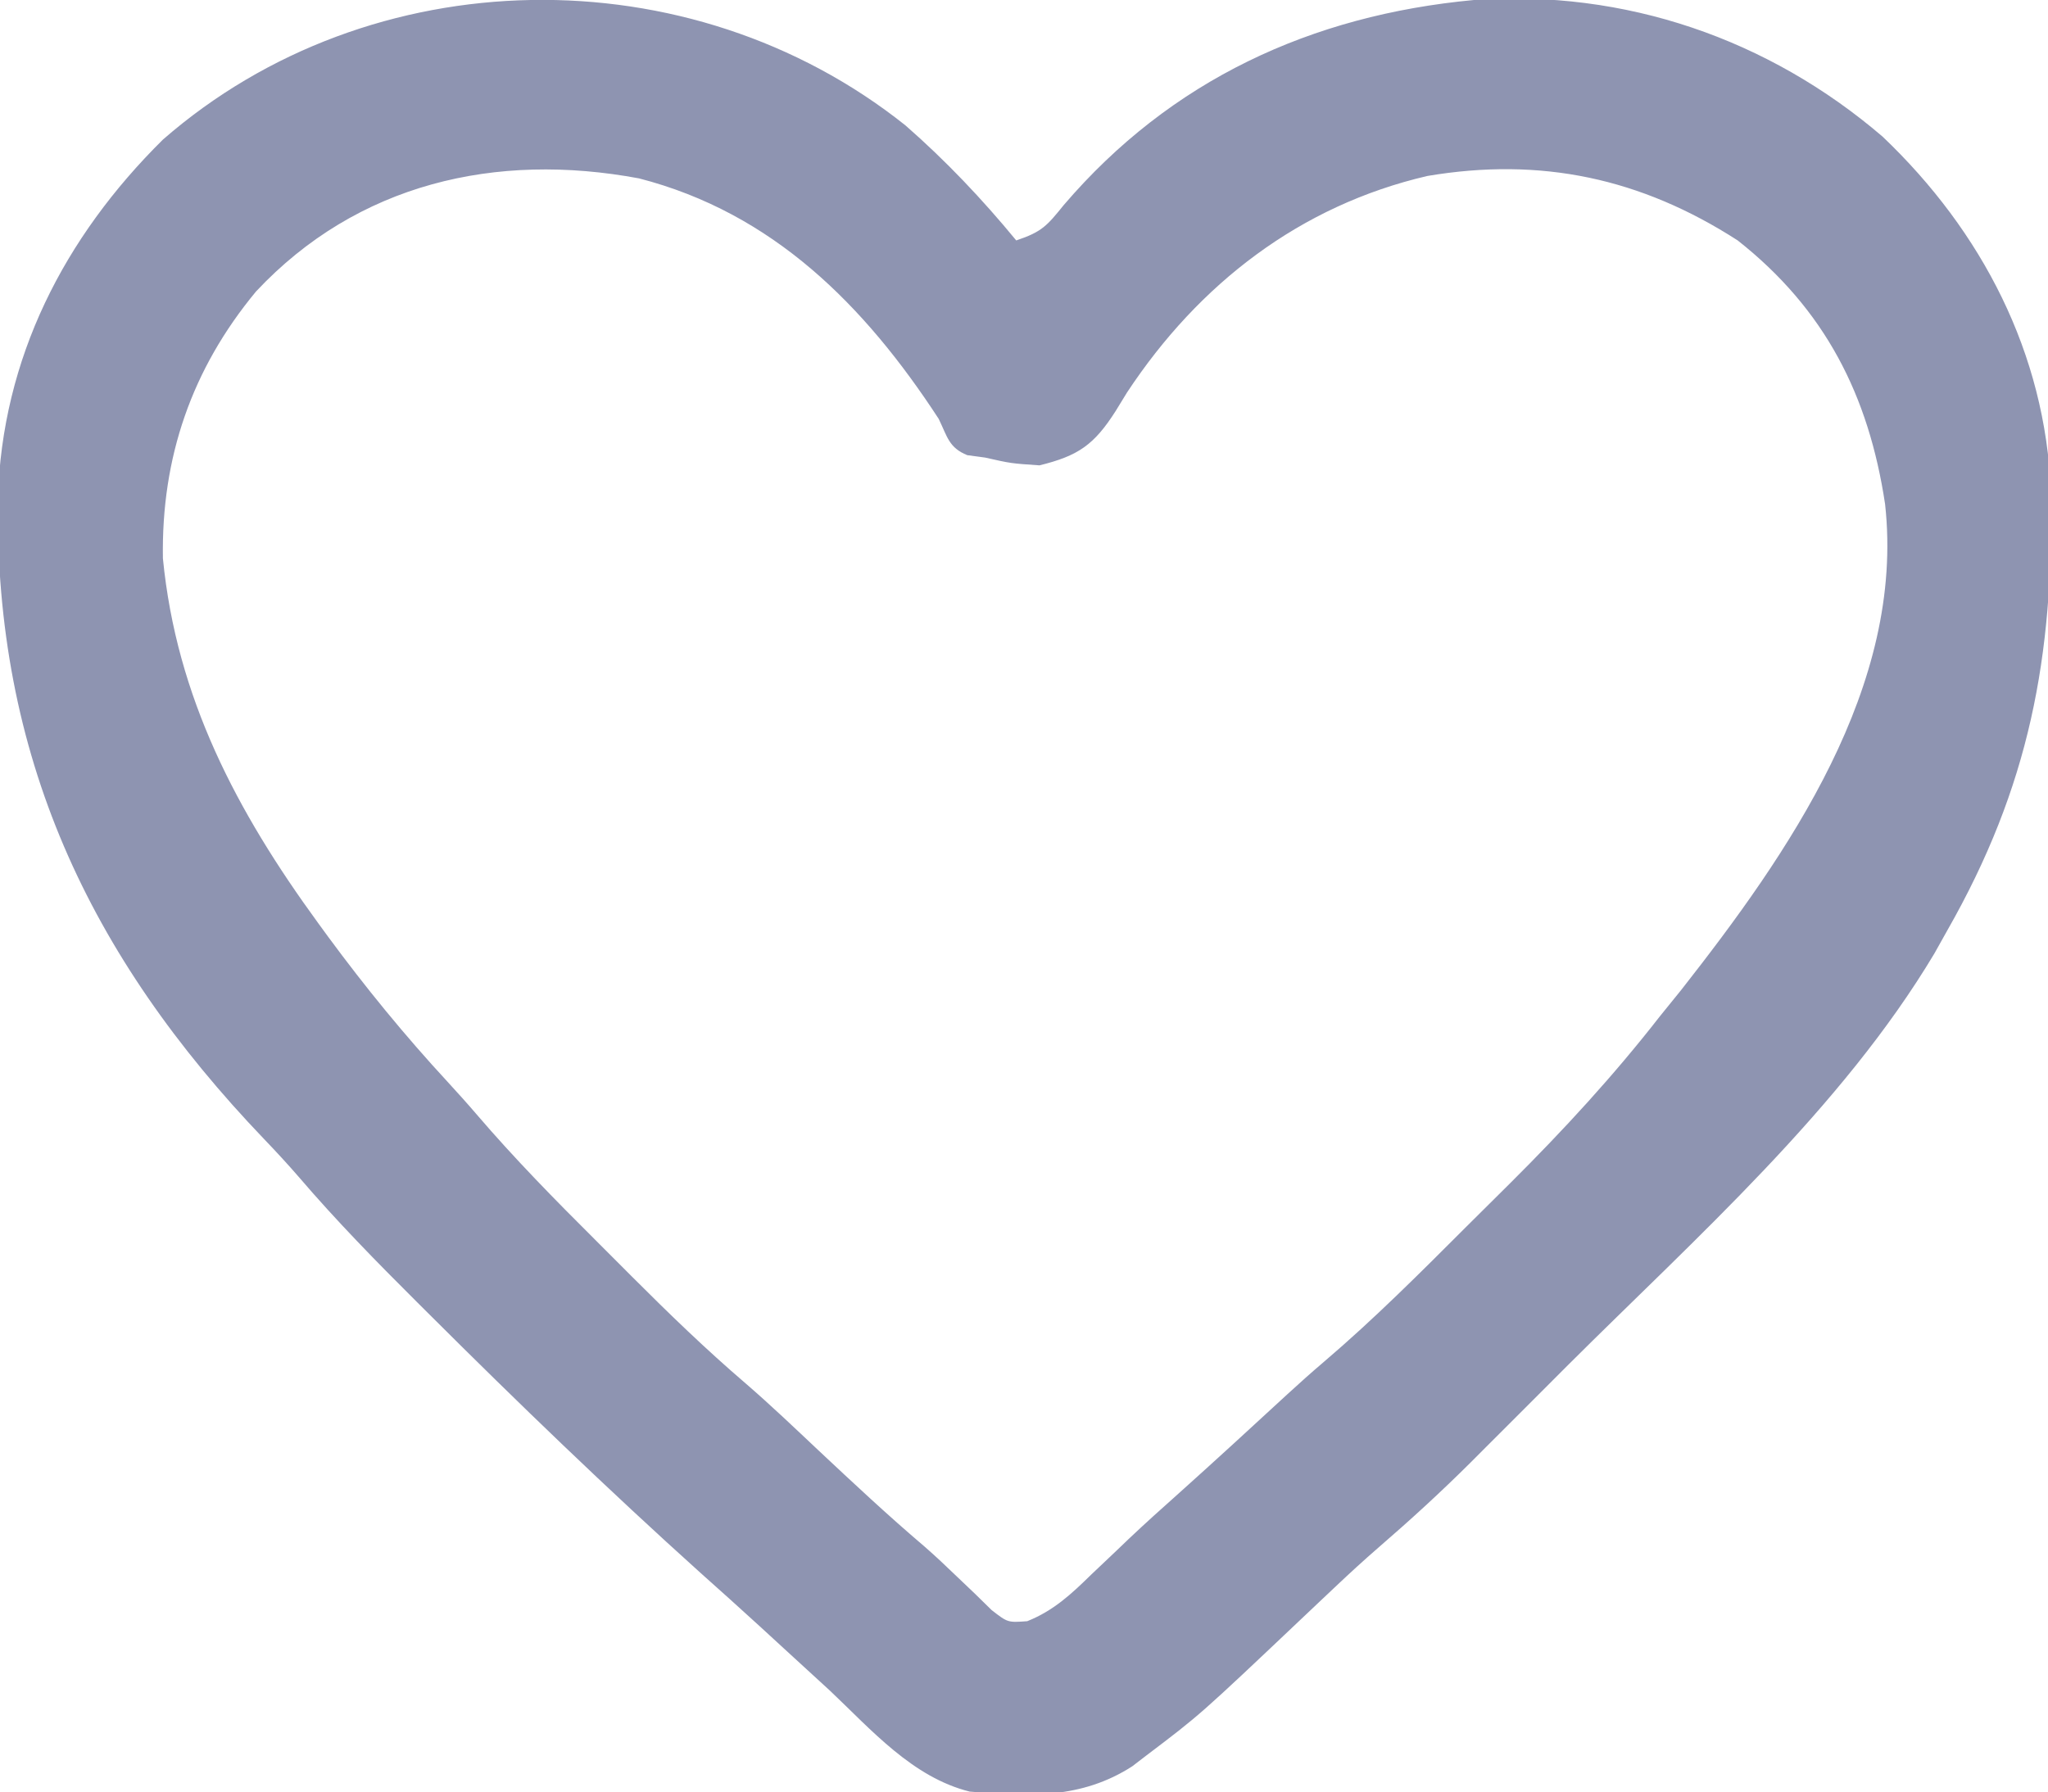
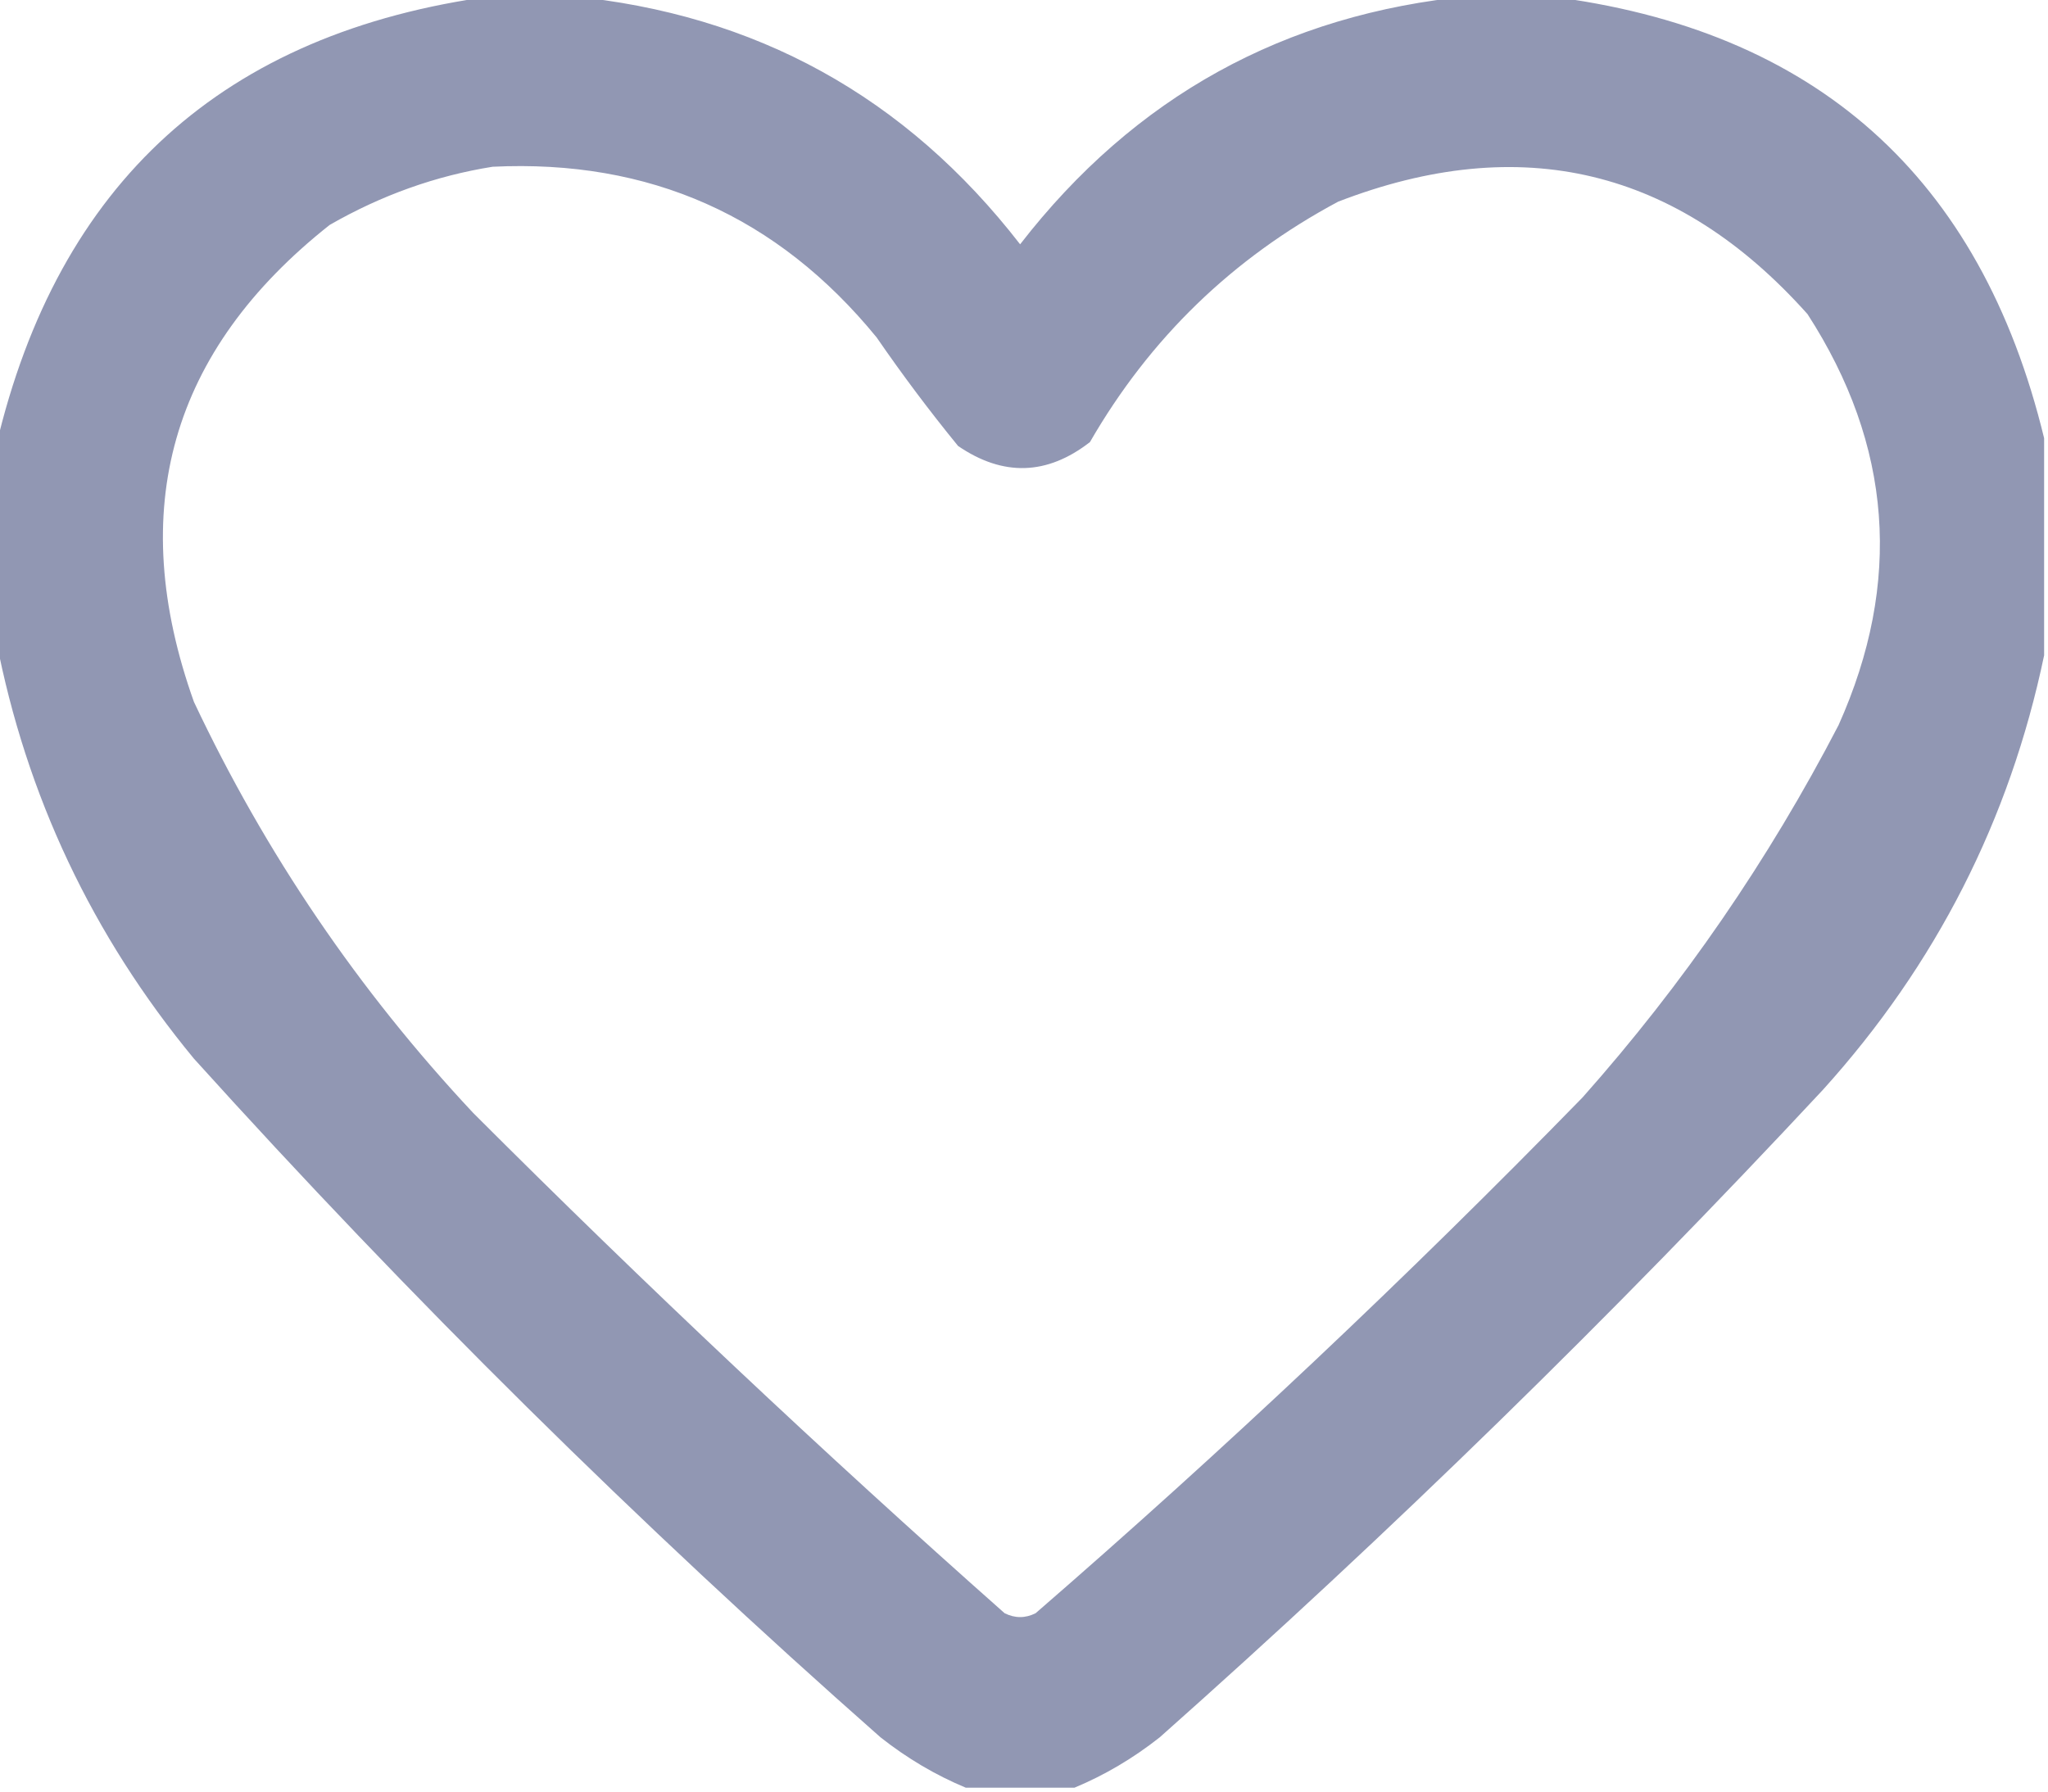
- <svg xmlns="http://www.w3.org/2000/svg" version="1.1" width="264" height="231">
-   <path d="M0 0 C5.21 4.559 9.884 9.489 14.281 14.832 C17.619 13.719 18.253 12.927 20.406 10.27 C34.188 -5.842 52.311 -14.217 73.281 -16.168 C92.708 -17.554 111.258 -11.164 125.969 1.457 C138.786 13.664 146.932 29.389 147.652 47.168 C148.028 68.535 144.867 85.278 134.281 103.832 C133.737 104.804 133.193 105.776 132.633 106.777 C120.696 126.75 101.835 143.458 85.49 159.754 C83.317 161.921 81.15 164.094 78.982 166.268 C77.573 167.676 76.164 169.084 74.754 170.492 C74.12 171.128 73.487 171.763 72.834 172.418 C69.031 176.202 65.109 179.792 61.05 183.299 C59.082 185.005 57.171 186.76 55.281 188.551 C54.621 189.173 53.961 189.796 53.281 190.438 C52.621 191.063 51.961 191.688 51.281 192.332 C37.979 204.933 37.979 204.933 31.094 210.145 C30.481 210.615 29.869 211.086 29.238 211.57 C22.682 215.797 15.849 215.495 8.281 214.832 C0.921 213.001 -4.383 206.882 -9.719 201.832 C-11.712 199.992 -13.716 198.163 -15.719 196.332 C-16.746 195.388 -17.773 194.444 -18.801 193.5 C-21.32 191.196 -23.858 188.916 -26.406 186.645 C-38.373 175.868 -49.945 164.704 -61.344 153.332 C-62.116 152.564 -62.116 152.564 -62.904 151.78 C-68.176 146.529 -73.359 141.245 -78.198 135.589 C-79.649 133.913 -81.143 132.3 -82.676 130.699 C-105.344 107.027 -117.384 81.193 -116.996 48.137 C-116.455 30.01 -108.466 14.438 -95.719 1.832 C-68.935 -21.546 -27.82 -22.184 0 0 Z M-83.715 21.414 C-92.014 31.428 -95.933 42.827 -95.719 55.832 C-93.966 73.769 -86.202 88.46 -75.719 102.832 C-75.297 103.411 -74.874 103.99 -74.439 104.587 C-69.626 111.124 -64.534 117.356 -59.02 123.32 C-57.759 124.696 -56.507 126.08 -55.294 127.497 C-50.394 133.223 -45.14 138.564 -39.803 143.878 C-38.284 145.392 -36.77 146.912 -35.256 148.432 C-30.494 153.197 -25.683 157.854 -20.562 162.238 C-17.36 165.007 -14.299 167.929 -11.219 170.832 C-6.729 175.043 -2.243 179.243 2.449 183.23 C3.863 184.466 5.233 185.753 6.582 187.059 C7.37 187.809 8.157 188.559 8.969 189.332 C9.674 190.023 10.379 190.714 11.105 191.426 C13.187 193.045 13.187 193.045 15.695 192.863 C19.101 191.505 21.391 189.356 23.969 186.832 C25.035 185.821 26.101 184.811 27.168 183.801 C27.694 183.297 28.221 182.793 28.763 182.273 C30.896 180.248 33.086 178.29 35.281 176.332 C39.966 172.129 44.6 167.873 49.227 163.605 C50.776 162.183 52.336 160.785 53.939 159.422 C60.395 153.922 66.361 147.939 72.353 141.945 C74.206 140.095 76.067 138.252 77.928 136.41 C84.843 129.527 91.278 122.536 97.281 114.832 C98.185 113.713 99.09 112.594 99.996 111.477 C113.799 93.89 128.866 72.31 126.281 48.832 C124.171 34.801 118.531 23.711 107.281 14.832 C94.814 6.799 81.928 4.051 67.281 6.52 C50.883 10.33 37.827 20.402 28.566 34.43 C28.08 35.222 27.594 36.015 27.094 36.832 C24.328 41.168 22.303 42.599 17.281 43.832 C13.594 43.582 13.594 43.582 10.281 42.832 C9.518 42.729 8.755 42.626 7.969 42.52 C5.578 41.546 5.408 40.137 4.281 37.832 C-5.243 23.22 -17.081 11.277 -34.344 6.832 C-52.792 3.392 -70.66 7.472 -83.715 21.414 Z " fill="#8E94B1" transform="translate(116.7188,16.16797)" />
+ <svg xmlns="http://www.w3.org/2000/svg" version="1.1" width="264px" height="231px" style="shape-rendering:geometricPrecision; text-rendering:geometricPrecision; image-rendering:optimizeQuality; fill-rule:evenodd; clip-rule:evenodd">
+   <g>
+     <path style="opacity:0.971" fill="#8e94b1" d="M 63.5,-0.5 C 66.833,-0.5 70.167,-0.5 73.5,-0.5C 97.415,1.792 116.748,12.459 131.5,31.5C 146.252,12.459 165.585,1.792 189.5,-0.5C 192.833,-0.5 196.167,-0.5 199.5,-0.5C 233.984,3.741 255.318,22.741 263.5,56.5C 263.5,65.833 263.5,75.167 263.5,84.5C 259.061,105.711 249.561,124.378 235,140.5C 207.772,169.729 179.272,197.563 149.5,224C 146.067,226.711 142.4,228.877 138.5,230.5C 133.833,230.5 129.167,230.5 124.5,230.5C 120.6,228.877 116.933,226.711 113.5,224C 82.365,196.532 52.865,167.365 25,136.5C 11.888,120.613 3.388,102.613 -0.5,82.5C -0.5,74.167 -0.5,65.833 -0.5,57.5C 7.491,23.496 28.825,4.163 63.5,-0.5 Z M 63.5,21.5 C 83.717,20.526 100.217,27.859 113,43.5C 116.308,48.308 119.808,52.975 123.5,57.5C 129.302,61.464 134.969,61.297 140.5,57C 148.218,43.616 158.884,33.282 172.5,26C 196.08,16.898 216.246,21.731 233,40.5C 243.922,57.401 245.256,75.067 237,93.5C 227.975,110.891 216.975,126.891 204,141.5C 181.36,164.708 157.86,186.875 133.5,208C 132.167,208.667 130.833,208.667 129.5,208C 106.063,187.232 83.23,165.732 61,143.5C 46.232,127.729 34.232,110.062 25,90.5C 16.151,65.719 21.984,45.219 42.5,29C 49.162,25.171 56.162,22.671 63.5,21.5 Z" />
+   </g>
</svg>
